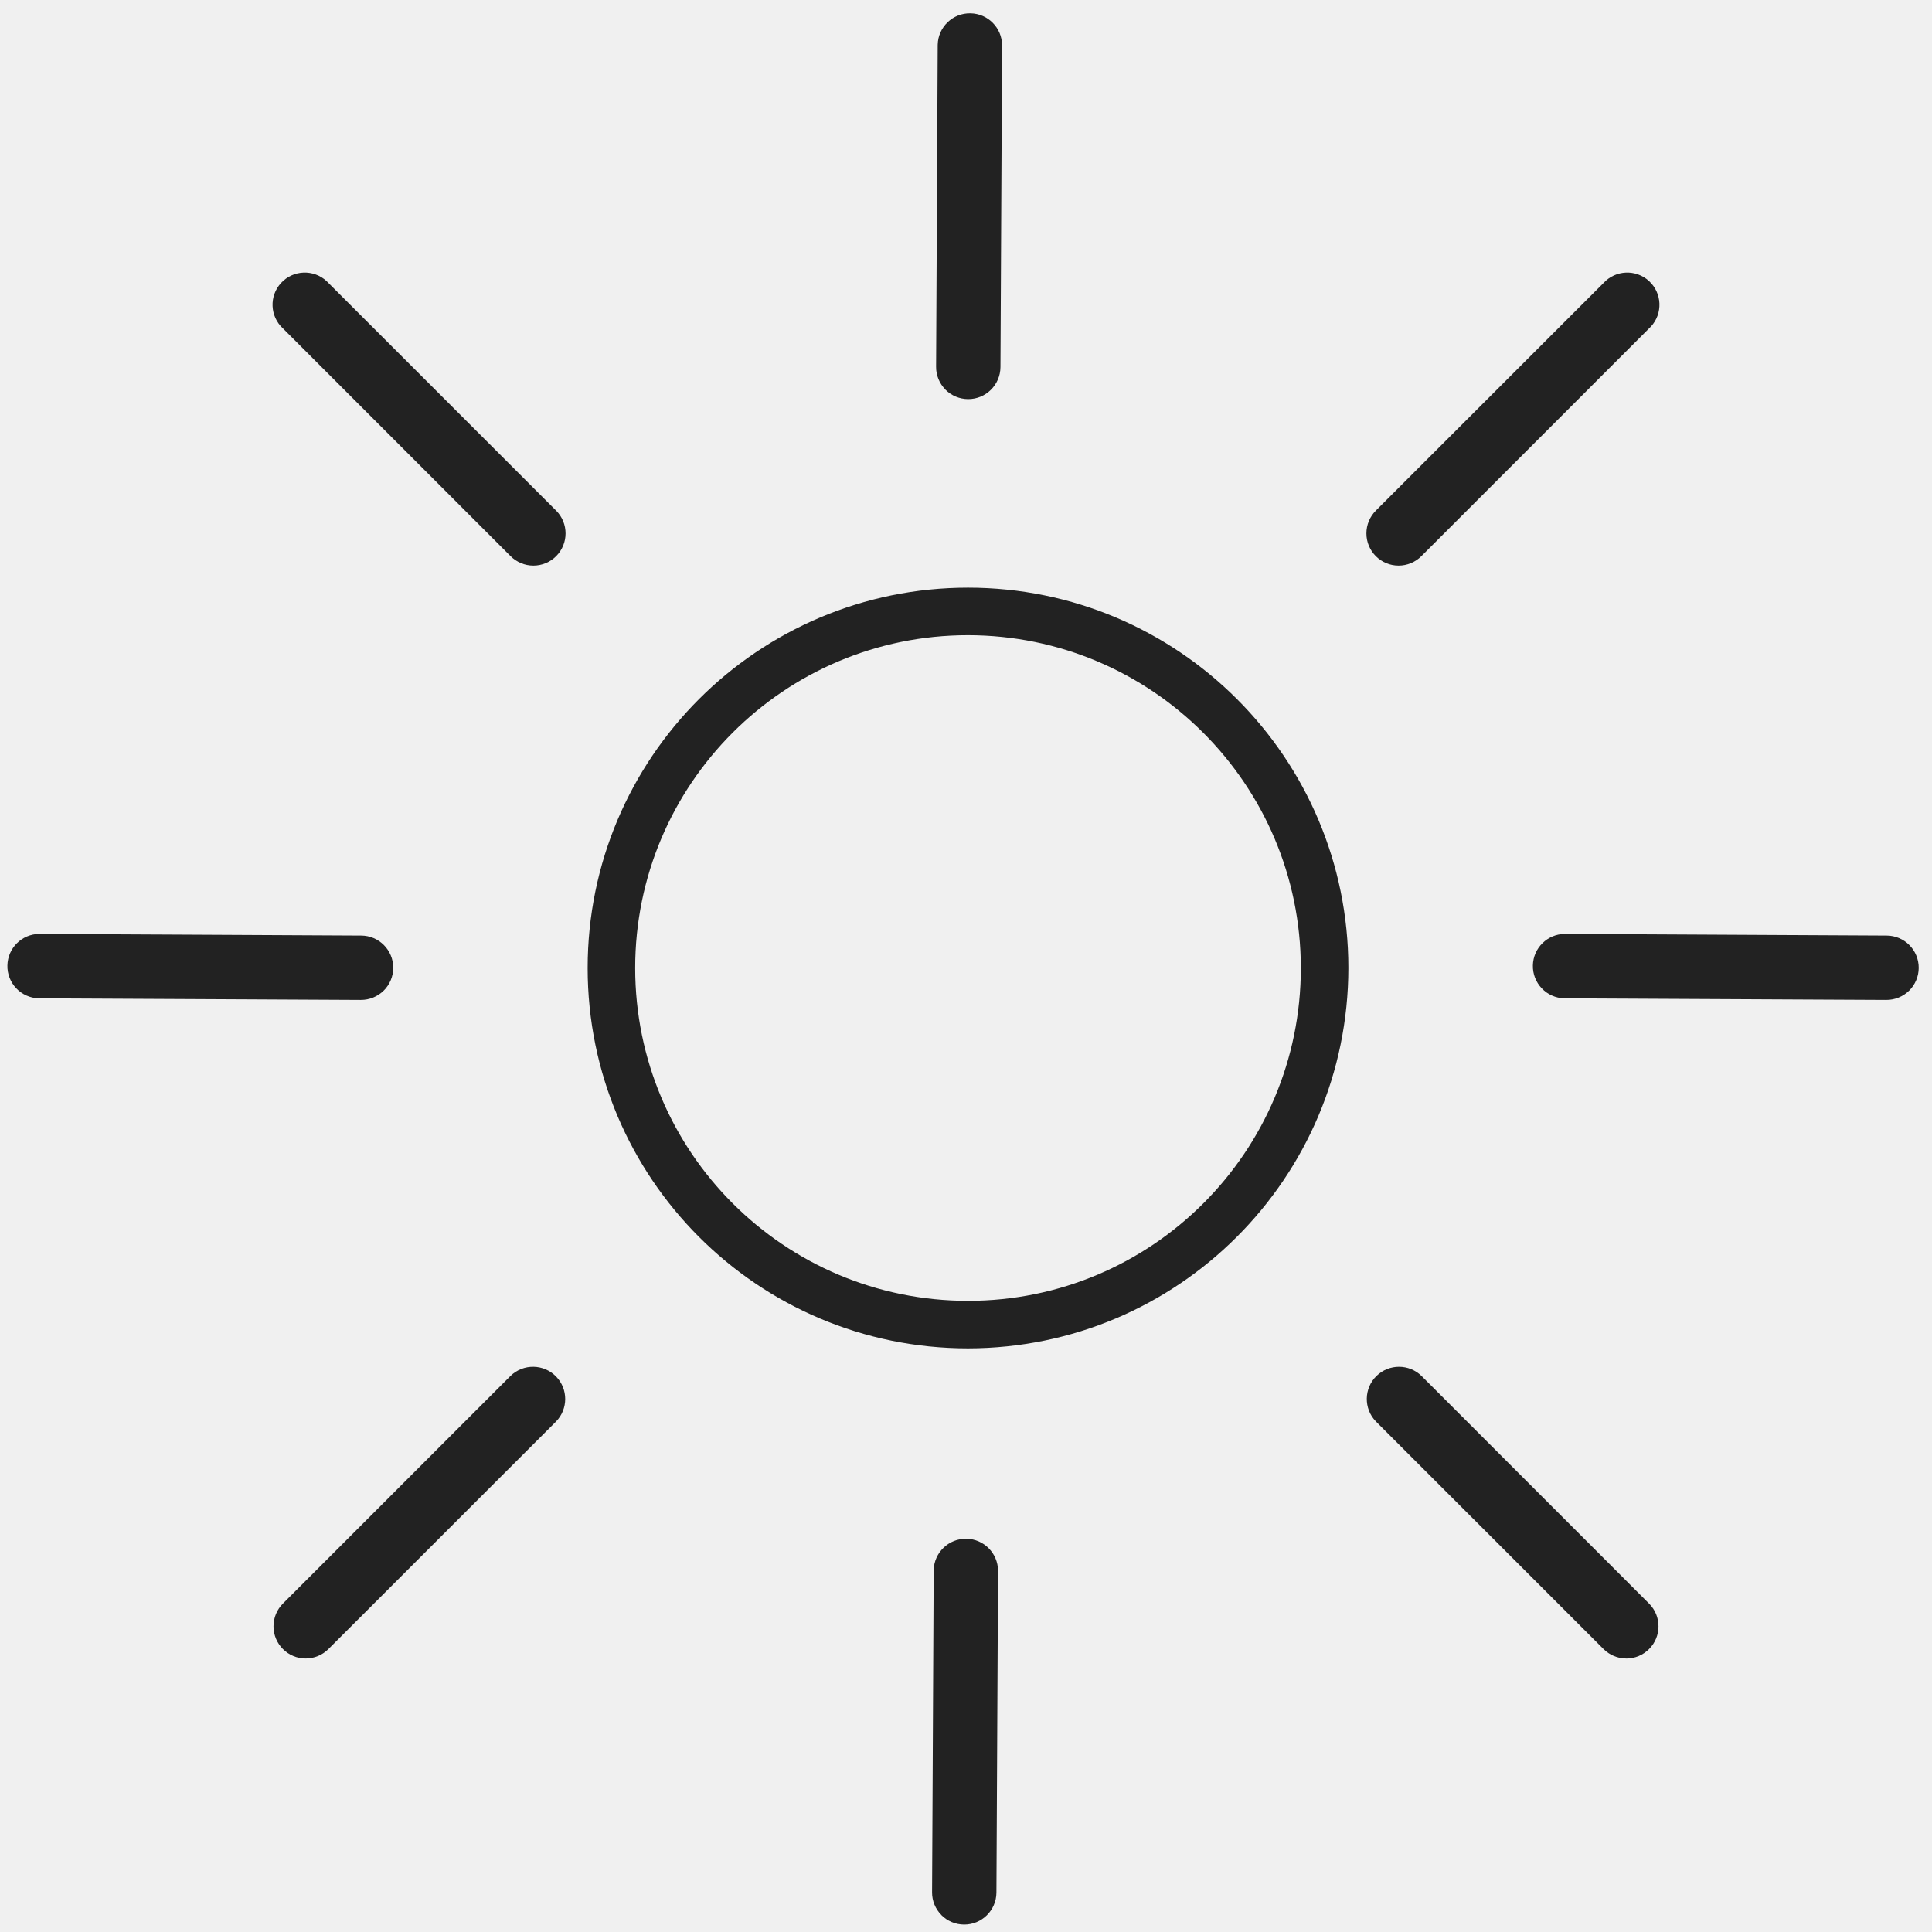
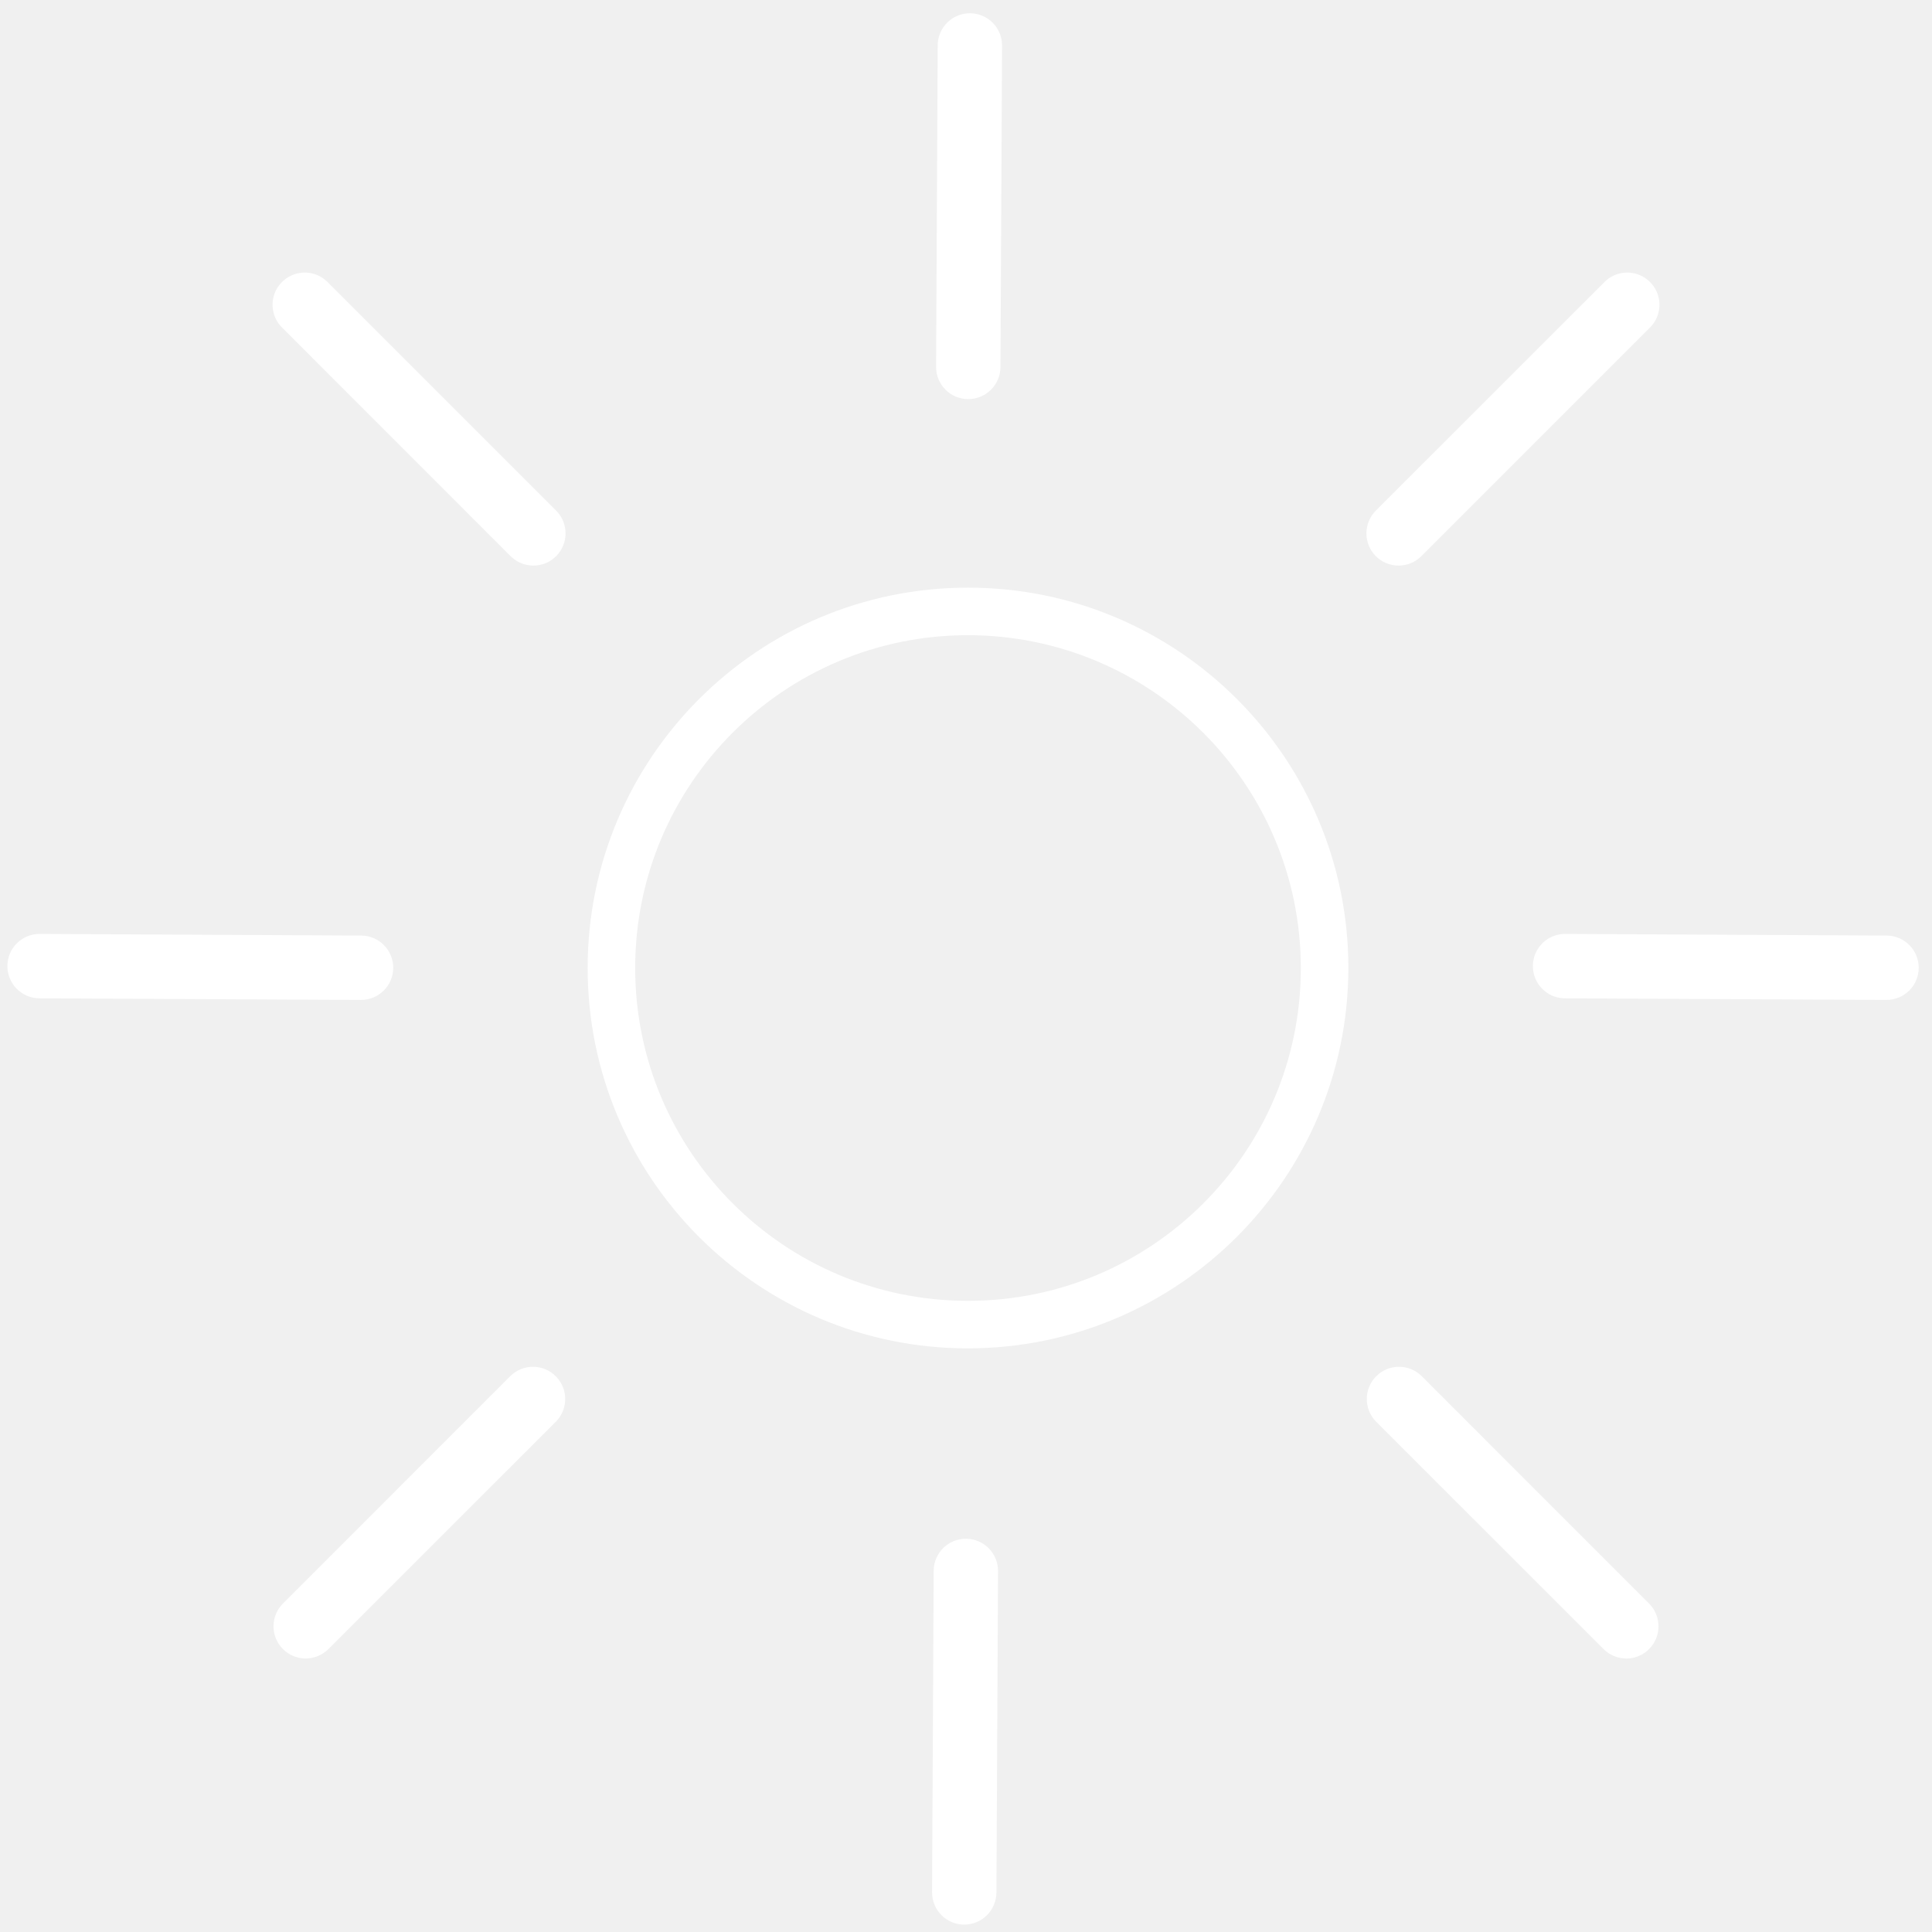
- <svg xmlns="http://www.w3.org/2000/svg" viewBox="0 0 480 480" width="480" height="480">
+ <svg xmlns="http://www.w3.org/2000/svg" viewBox="0 0 480 480" width="24" height="24">
  <style>
- 		.shp0 { fill: #222222 } 
+ 		.shp0 { fill: #ffffff } 
	</style>
  <path id="Layer" fill-rule="evenodd" class="shp0" d="M335 240.5C334.94 292.67 292.67 334.94 240.5 335C188.31 335 146 292.69 146 240.5C146 188.31 188.31 146 240.5 146C292.69 146 335 188.31 335 240.5ZM323.19 240.5C323.14 194.85 286.15 157.86 240.5 157.81C194.83 157.81 157.81 194.83 157.81 240.5C157.81 286.17 194.83 323.19 240.5 323.19C286.17 323.19 323.19 286.17 323.19 240.5Z" />
  <path id="Layer" class="shp0" d="M138.17 126.86L81.6 70.3C81.45 70.13 81.29 69.98 81.13 69.83C77.88 66.84 72.82 67.05 69.83 70.3C66.83 73.55 67.05 78.61 70.3 81.6L126.86 138.18C128.36 139.68 130.4 140.52 132.52 140.52C134.63 140.52 136.67 139.68 138.17 138.18C141.29 135.05 141.29 129.99 138.17 126.86Z" />
  <path id="Layer" class="shp0" d="M138.18 342.02C135.11 338.84 130.04 338.75 126.86 341.82L70.3 398.39C68.8 399.89 67.95 401.93 67.95 404.05C67.95 408.46 71.53 412.05 75.95 412.05C78.07 412.04 80.1 411.2 81.6 409.7L138.18 353.14C141.17 350.04 141.17 345.12 138.18 342.02Z" />
  <path id="Layer" class="shp0" d="M409.7 398.4L353.14 341.82C350.04 338.83 345.12 338.83 342.02 341.82C338.84 344.89 338.75 349.96 341.82 353.14L398.39 409.7C399.89 411.2 401.93 412.05 404.05 412.05L404.05 412.06C406.17 412.06 408.2 411.21 409.7 409.71C412.83 406.59 412.83 401.52 409.7 398.4Z" />
  <path id="Layer copy" class="shp0" d="M468.74 232.44L388.74 232.03C384.43 232.08 380.93 235.54 380.84 239.85C380.74 244.27 384.24 247.93 388.66 248.03L468.65 248.43C470.77 248.44 472.81 247.61 474.32 246.12L474.33 246.12C475.83 244.63 476.69 242.6 476.7 240.48C476.72 236.06 473.16 232.46 468.74 232.44Z" />
  <path id="Layer copy 2" class="shp0" d="M89.74 232.44L9.74 232.03C5.43 232.08 1.93 235.54 1.84 239.85C1.74 244.27 5.24 247.93 9.66 248.03L89.65 248.43C91.77 248.44 93.81 247.61 95.32 246.12L95.33 246.12C96.83 244.63 97.69 242.6 97.7 240.48C97.72 236.06 94.16 232.46 89.74 232.44Z" />
  <path id="Layer copy 3" class="shp0" d="M248.56 91.2L248.96 11.2C248.91 6.89 245.45 3.39 241.14 3.3C236.73 3.2 233.07 6.7 232.97 11.12L232.57 91.12C232.55 93.24 233.39 95.28 234.88 96.78L234.87 96.79C236.37 98.3 238.39 99.15 240.52 99.16C244.93 99.18 248.53 95.62 248.56 91.2Z" />
  <path id="Layer copy 4" class="shp0" d="M247.56 470.2L247.96 390.2C247.91 385.89 244.45 382.39 240.14 382.3C235.73 382.2 232.07 385.7 231.97 390.12L231.57 470.12C231.55 472.24 232.39 474.28 233.88 475.78L233.87 475.79C235.37 477.3 237.39 478.15 239.52 478.16C243.93 478.18 247.53 474.62 247.56 470.2Z" />
  <path id="Layer" class="shp0" d="M409.7 69.83C406.45 66.84 401.39 67.05 398.4 70.3L341.82 126.86C340.32 128.36 339.48 130.4 339.48 132.52C339.48 136.94 343.06 140.52 347.48 140.52C349.6 140.52 351.64 139.67 353.14 138.17L409.7 81.6C409.87 81.45 410.02 81.29 410.17 81.13C413.17 77.88 412.95 72.82 409.7 69.83Z" />
</svg>
